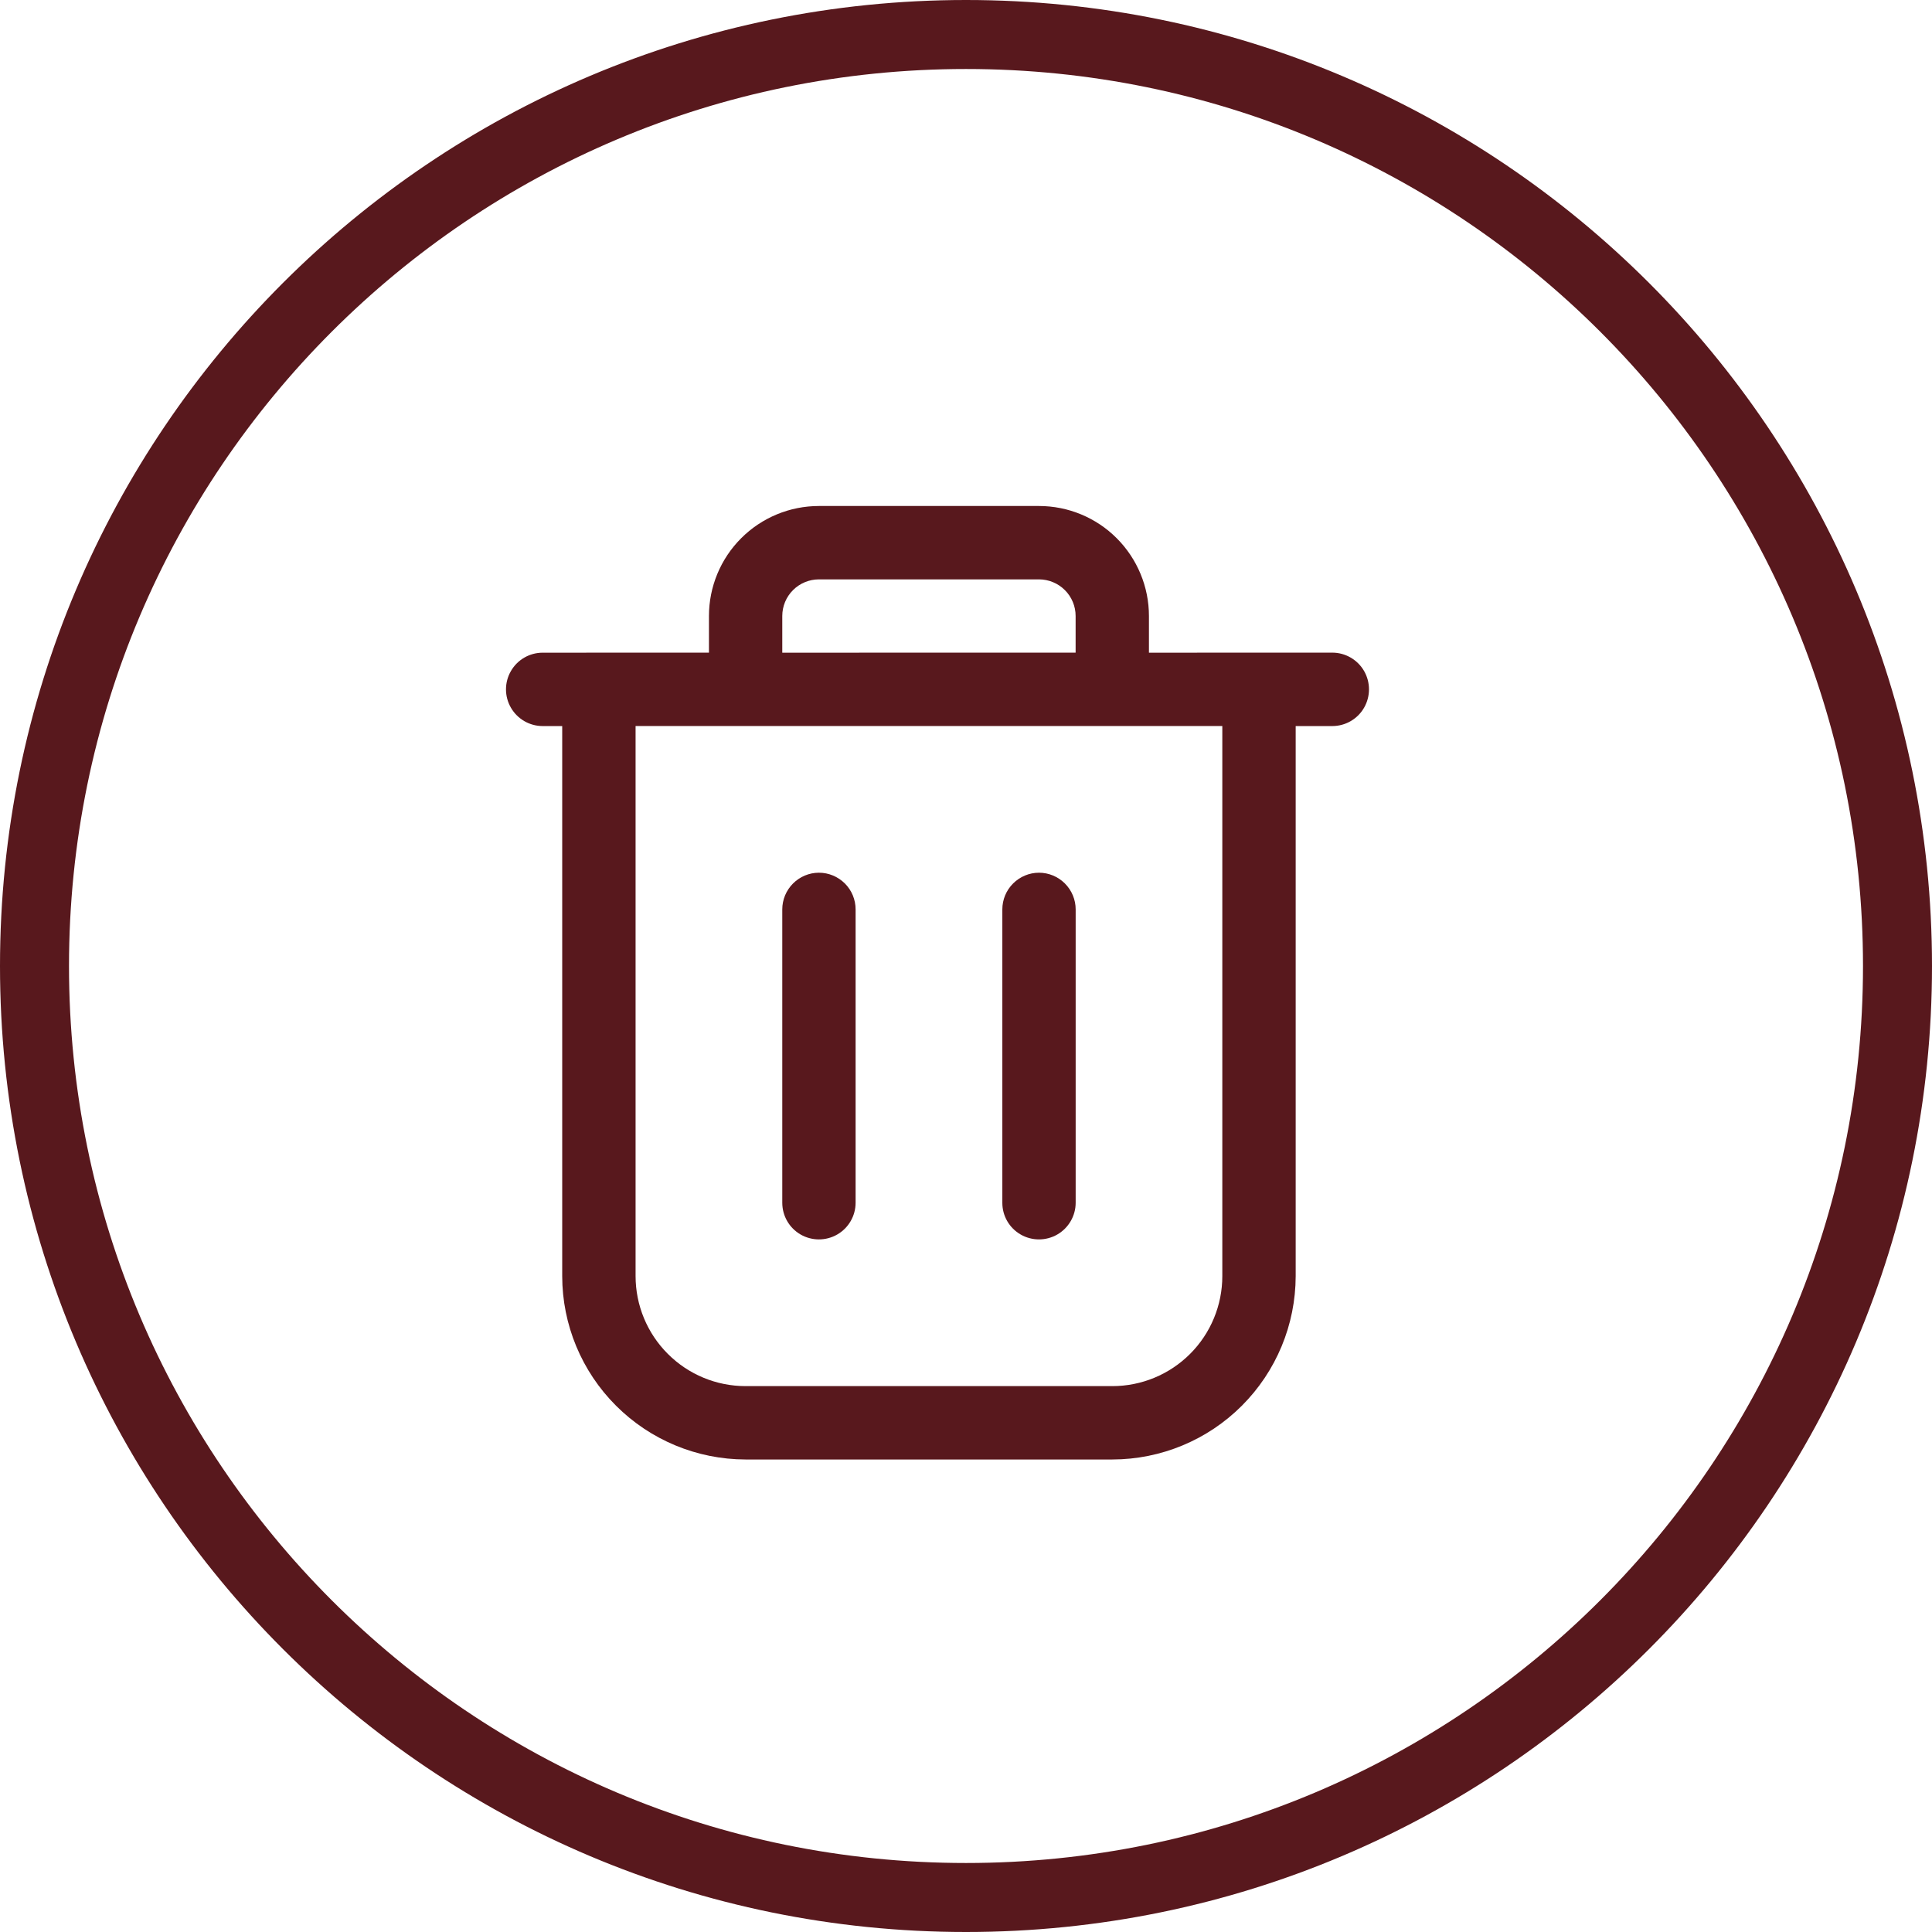
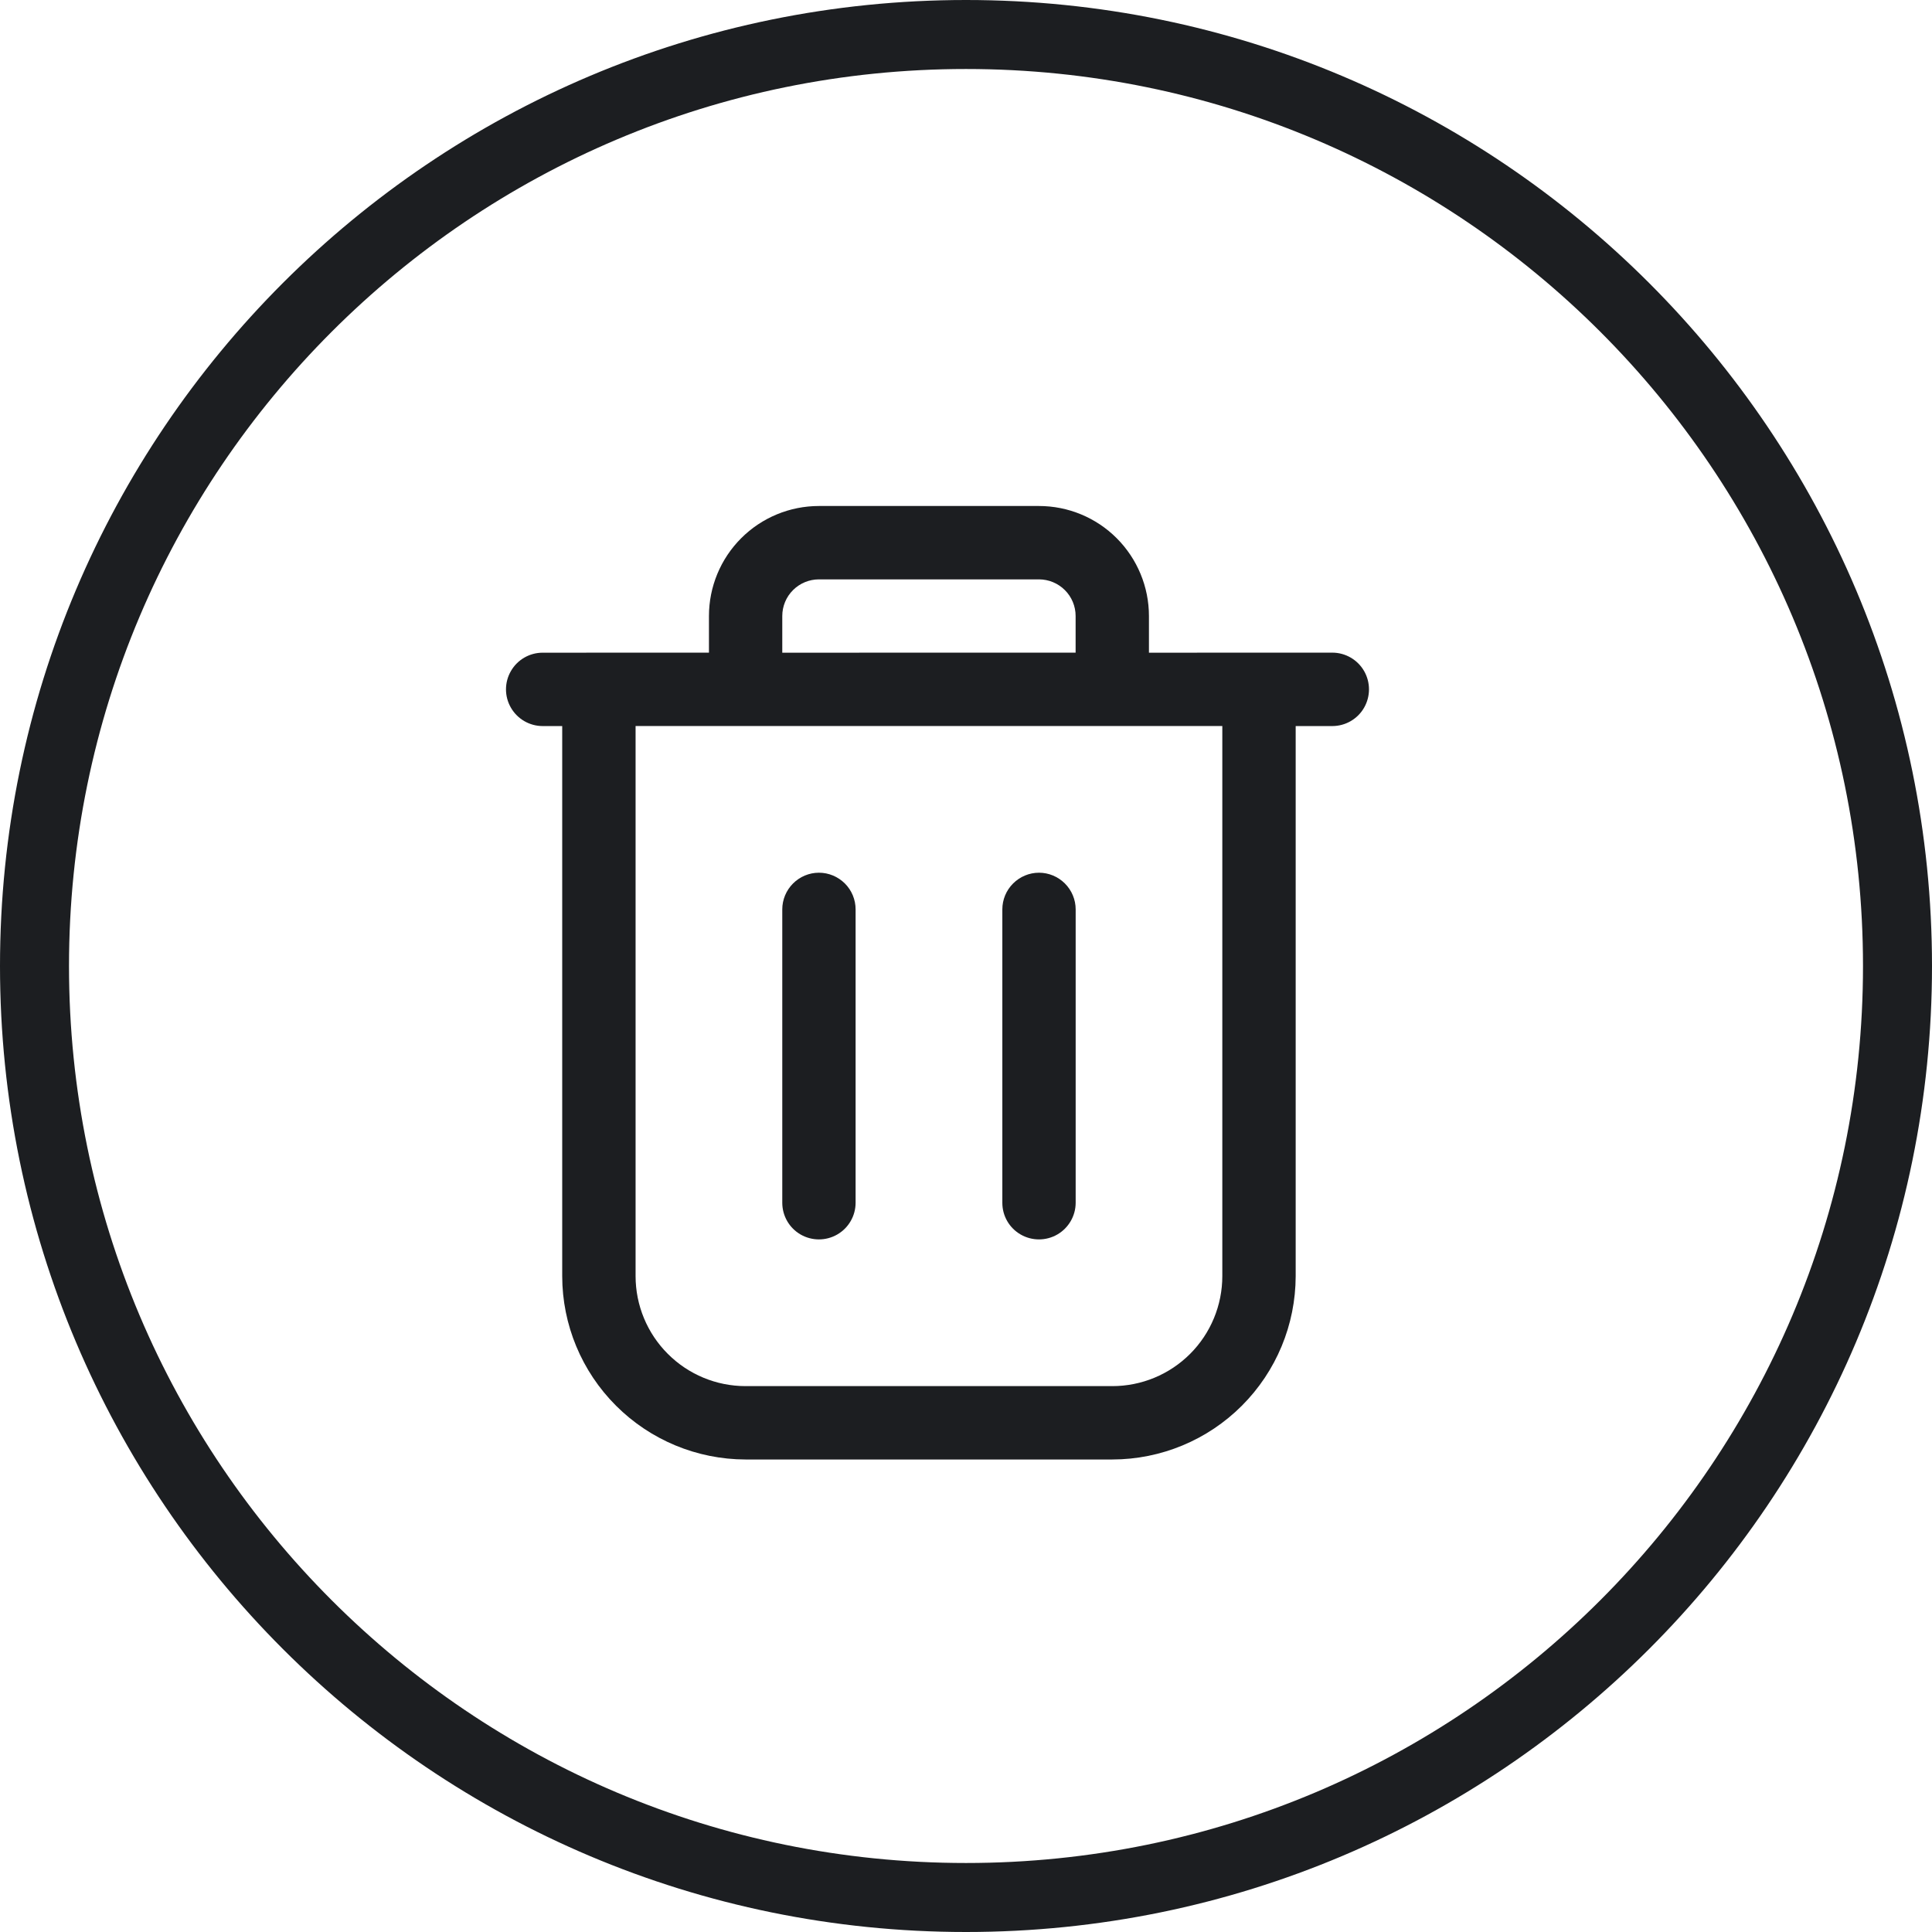
<svg xmlns="http://www.w3.org/2000/svg" width="42" height="42" viewBox="0 0 42 42" fill="none">
-   <circle cx="21" cy="21" r="20.25" stroke="#58181D" stroke-width="1.5" />
-   <path d="M29.654 14.587C29.512 14.341 29.248 14.188 28.964 14.188L24.977 14.189V13.392C24.977 12.758 24.725 12.15 24.277 11.701C23.829 11.252 23.221 11 22.586 11H17.803C17.169 11 16.56 11.252 16.112 11.701C15.664 12.149 15.412 12.757 15.412 13.392V14.188L11.797 14.189C11.512 14.189 11.249 14.341 11.107 14.588C10.964 14.834 10.964 15.139 11.107 15.385C11.249 15.631 11.512 15.784 11.797 15.784H12.222V27.742C12.223 28.799 12.644 29.812 13.392 30.559C14.139 31.306 15.152 31.726 16.208 31.728H24.181C25.237 31.727 26.251 31.306 26.997 30.559C27.745 29.811 28.165 28.799 28.167 27.742V15.784H28.963C29.248 15.784 29.512 15.632 29.654 15.385C29.796 15.138 29.796 14.834 29.654 14.587ZM17.006 13.391C17.006 13.18 17.09 12.977 17.24 12.828C17.389 12.679 17.592 12.595 17.803 12.595H22.586C22.797 12.595 23 12.679 23.149 12.828C23.299 12.977 23.383 13.18 23.383 13.391V14.188L17.006 14.189L17.006 13.391ZM26.572 27.741C26.572 28.375 26.32 28.984 25.872 29.432C25.423 29.881 24.815 30.133 24.181 30.133H16.209C15.574 30.133 14.966 29.881 14.518 29.432C14.069 28.984 13.817 28.375 13.817 27.741V15.783H26.572L26.572 27.741Z" fill="#58181D" />
-   <path d="M17.404 26.837C17.651 26.979 17.955 26.979 18.201 26.837C18.448 26.695 18.6 26.431 18.6 26.147V19.769C18.6 19.558 18.516 19.355 18.367 19.206C18.217 19.057 18.015 18.972 17.803 18.972C17.592 18.972 17.389 19.057 17.24 19.206C17.091 19.355 17.006 19.558 17.006 19.769V26.147C17.006 26.432 17.158 26.695 17.404 26.837Z" fill="#58181D" />
-   <path d="M22.188 26.837C22.434 26.979 22.739 26.979 22.985 26.837C23.231 26.695 23.384 26.431 23.384 26.147V19.769C23.384 19.558 23.299 19.355 23.15 19.206C23.001 19.057 22.798 18.972 22.587 18.972C22.376 18.972 22.173 19.057 22.024 19.206C21.874 19.355 21.79 19.558 21.79 19.769V26.147C21.789 26.432 21.941 26.695 22.188 26.837Z" fill="#58181D" />
+   <circle cx="21" cy="21" r="20.25" stroke="#1C1E21" stroke-width="1.5" />
+   <path d="M29.654 14.587C29.512 14.341 29.248 14.188 28.964 14.188L24.977 14.189V13.392C24.977 12.758 24.725 12.15 24.277 11.701C23.829 11.252 23.221 11 22.586 11H17.803C17.169 11 16.56 11.252 16.112 11.701C15.664 12.149 15.412 12.757 15.412 13.392V14.188L11.797 14.189C11.512 14.189 11.249 14.341 11.107 14.588C10.964 14.834 10.964 15.139 11.107 15.385C11.249 15.631 11.512 15.784 11.797 15.784H12.222V27.742C12.223 28.799 12.644 29.812 13.392 30.559C14.139 31.306 15.152 31.726 16.208 31.728H24.181C25.237 31.727 26.251 31.306 26.997 30.559C27.745 29.811 28.165 28.799 28.167 27.742V15.784H28.963C29.248 15.784 29.512 15.632 29.654 15.385C29.796 15.138 29.796 14.834 29.654 14.587ZM17.006 13.391C17.006 13.18 17.09 12.977 17.24 12.828C17.389 12.679 17.592 12.595 17.803 12.595H22.586C22.797 12.595 23 12.679 23.149 12.828C23.299 12.977 23.383 13.18 23.383 13.391V14.188L17.006 14.189L17.006 13.391ZM26.572 27.741C26.572 28.375 26.32 28.984 25.872 29.432C25.423 29.881 24.815 30.133 24.181 30.133H16.209C15.574 30.133 14.966 29.881 14.518 29.432C14.069 28.984 13.817 28.375 13.817 27.741V15.783H26.572L26.572 27.741Z" fill="#1C1E21" />
+   <path d="M17.404 26.837C17.651 26.979 17.955 26.979 18.201 26.837C18.448 26.695 18.6 26.431 18.6 26.147V19.769C18.6 19.558 18.516 19.355 18.367 19.206C18.217 19.057 18.015 18.972 17.803 18.972C17.592 18.972 17.389 19.057 17.24 19.206C17.091 19.355 17.006 19.558 17.006 19.769V26.147C17.006 26.432 17.158 26.695 17.404 26.837Z" fill="#1C1E21" />
+   <path d="M22.188 26.837C22.434 26.979 22.739 26.979 22.985 26.837C23.231 26.695 23.384 26.431 23.384 26.147V19.769C23.384 19.558 23.299 19.355 23.15 19.206C23.001 19.057 22.798 18.972 22.587 18.972C22.376 18.972 22.173 19.057 22.024 19.206C21.874 19.355 21.79 19.558 21.79 19.769V26.147C21.789 26.432 21.941 26.695 22.188 26.837Z" fill="#1C1E21" />
</svg>
